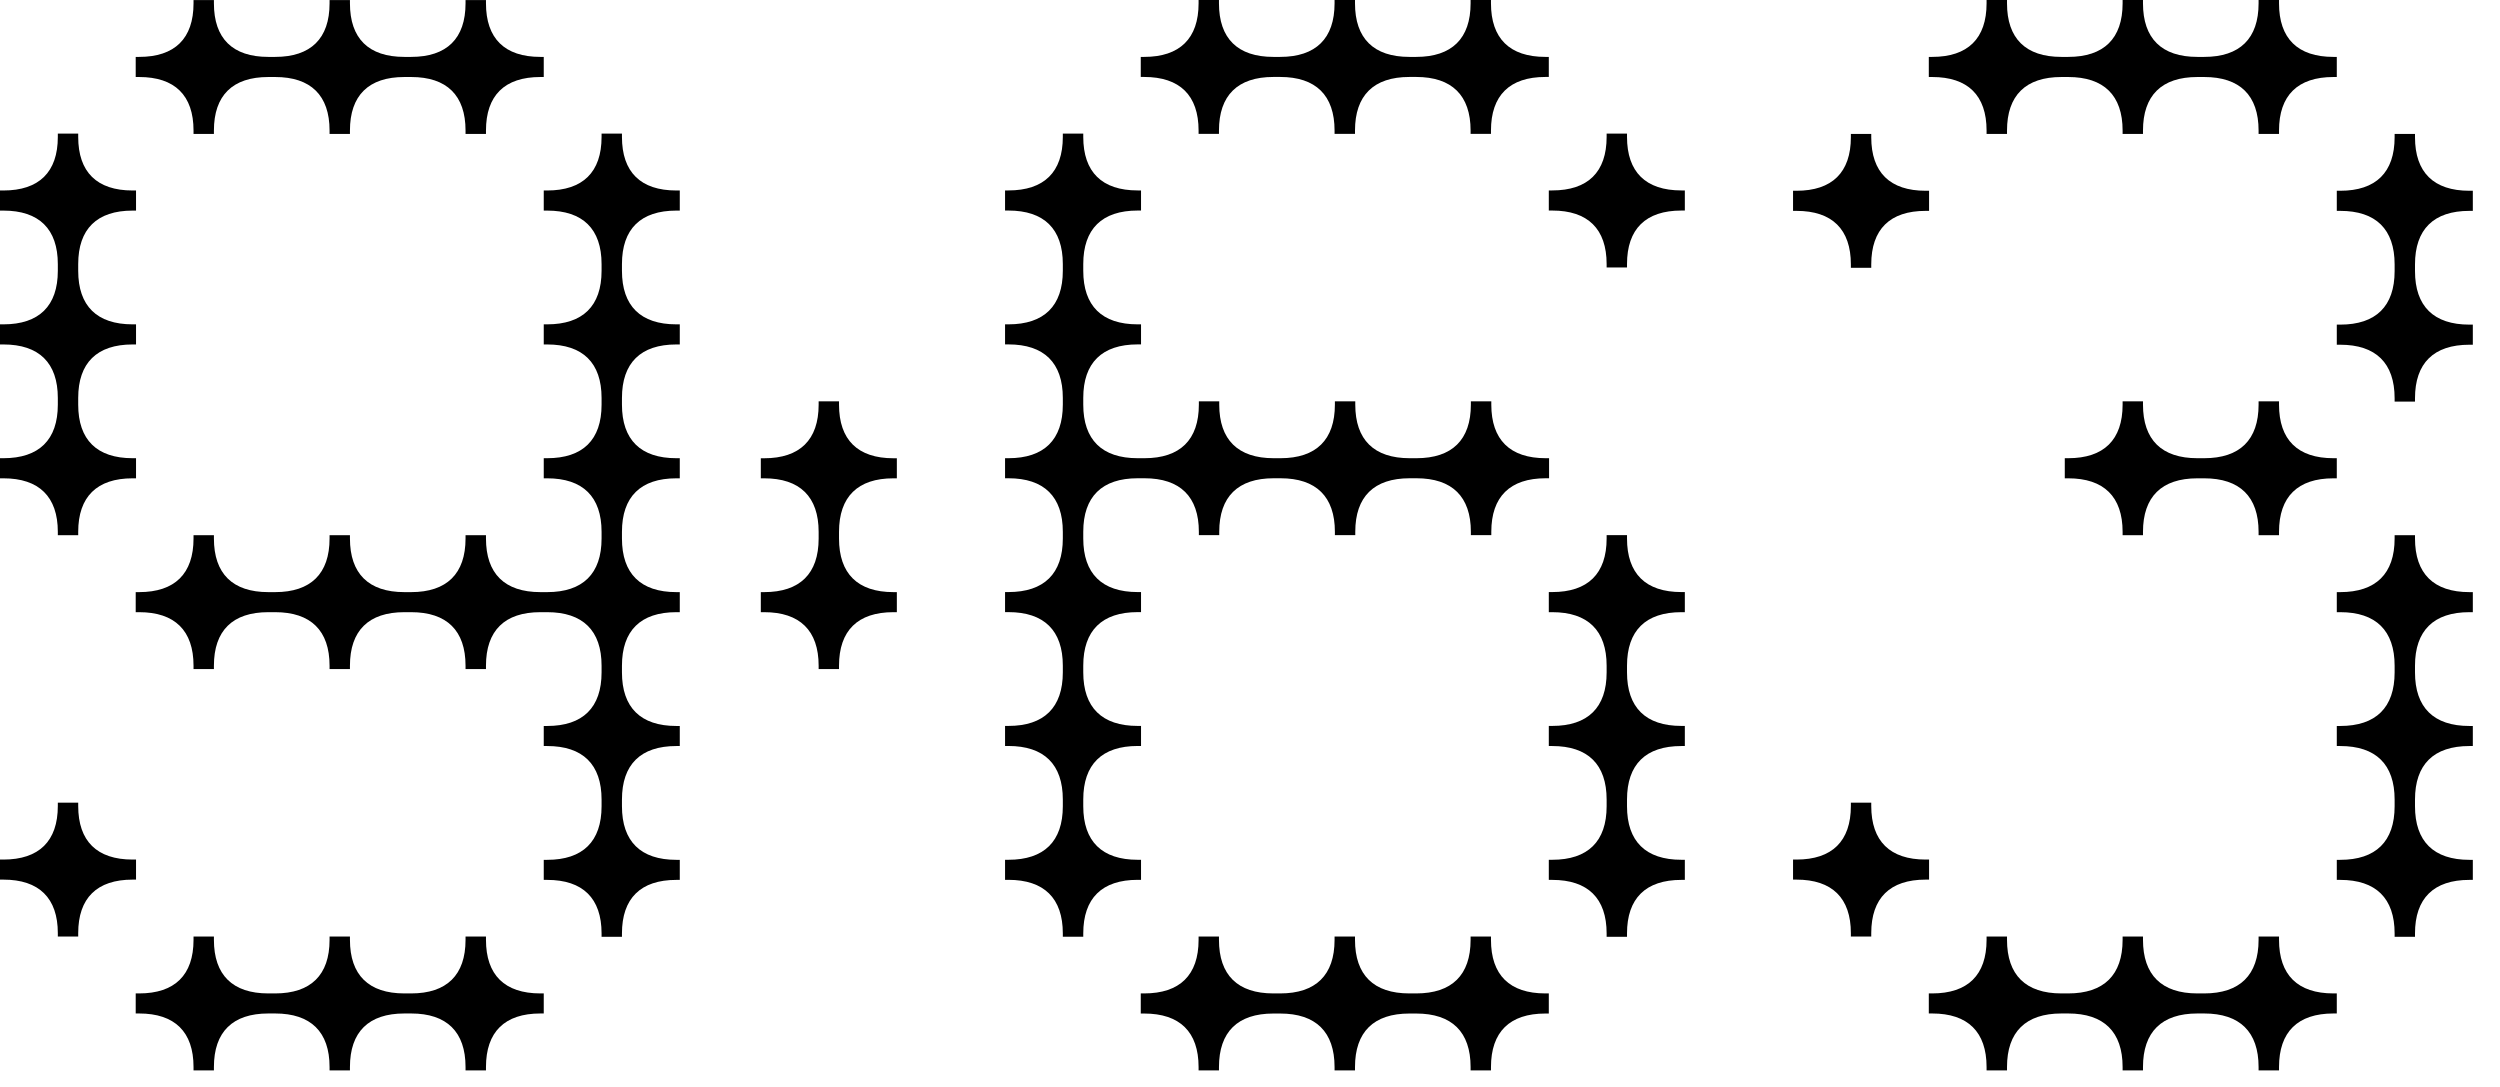
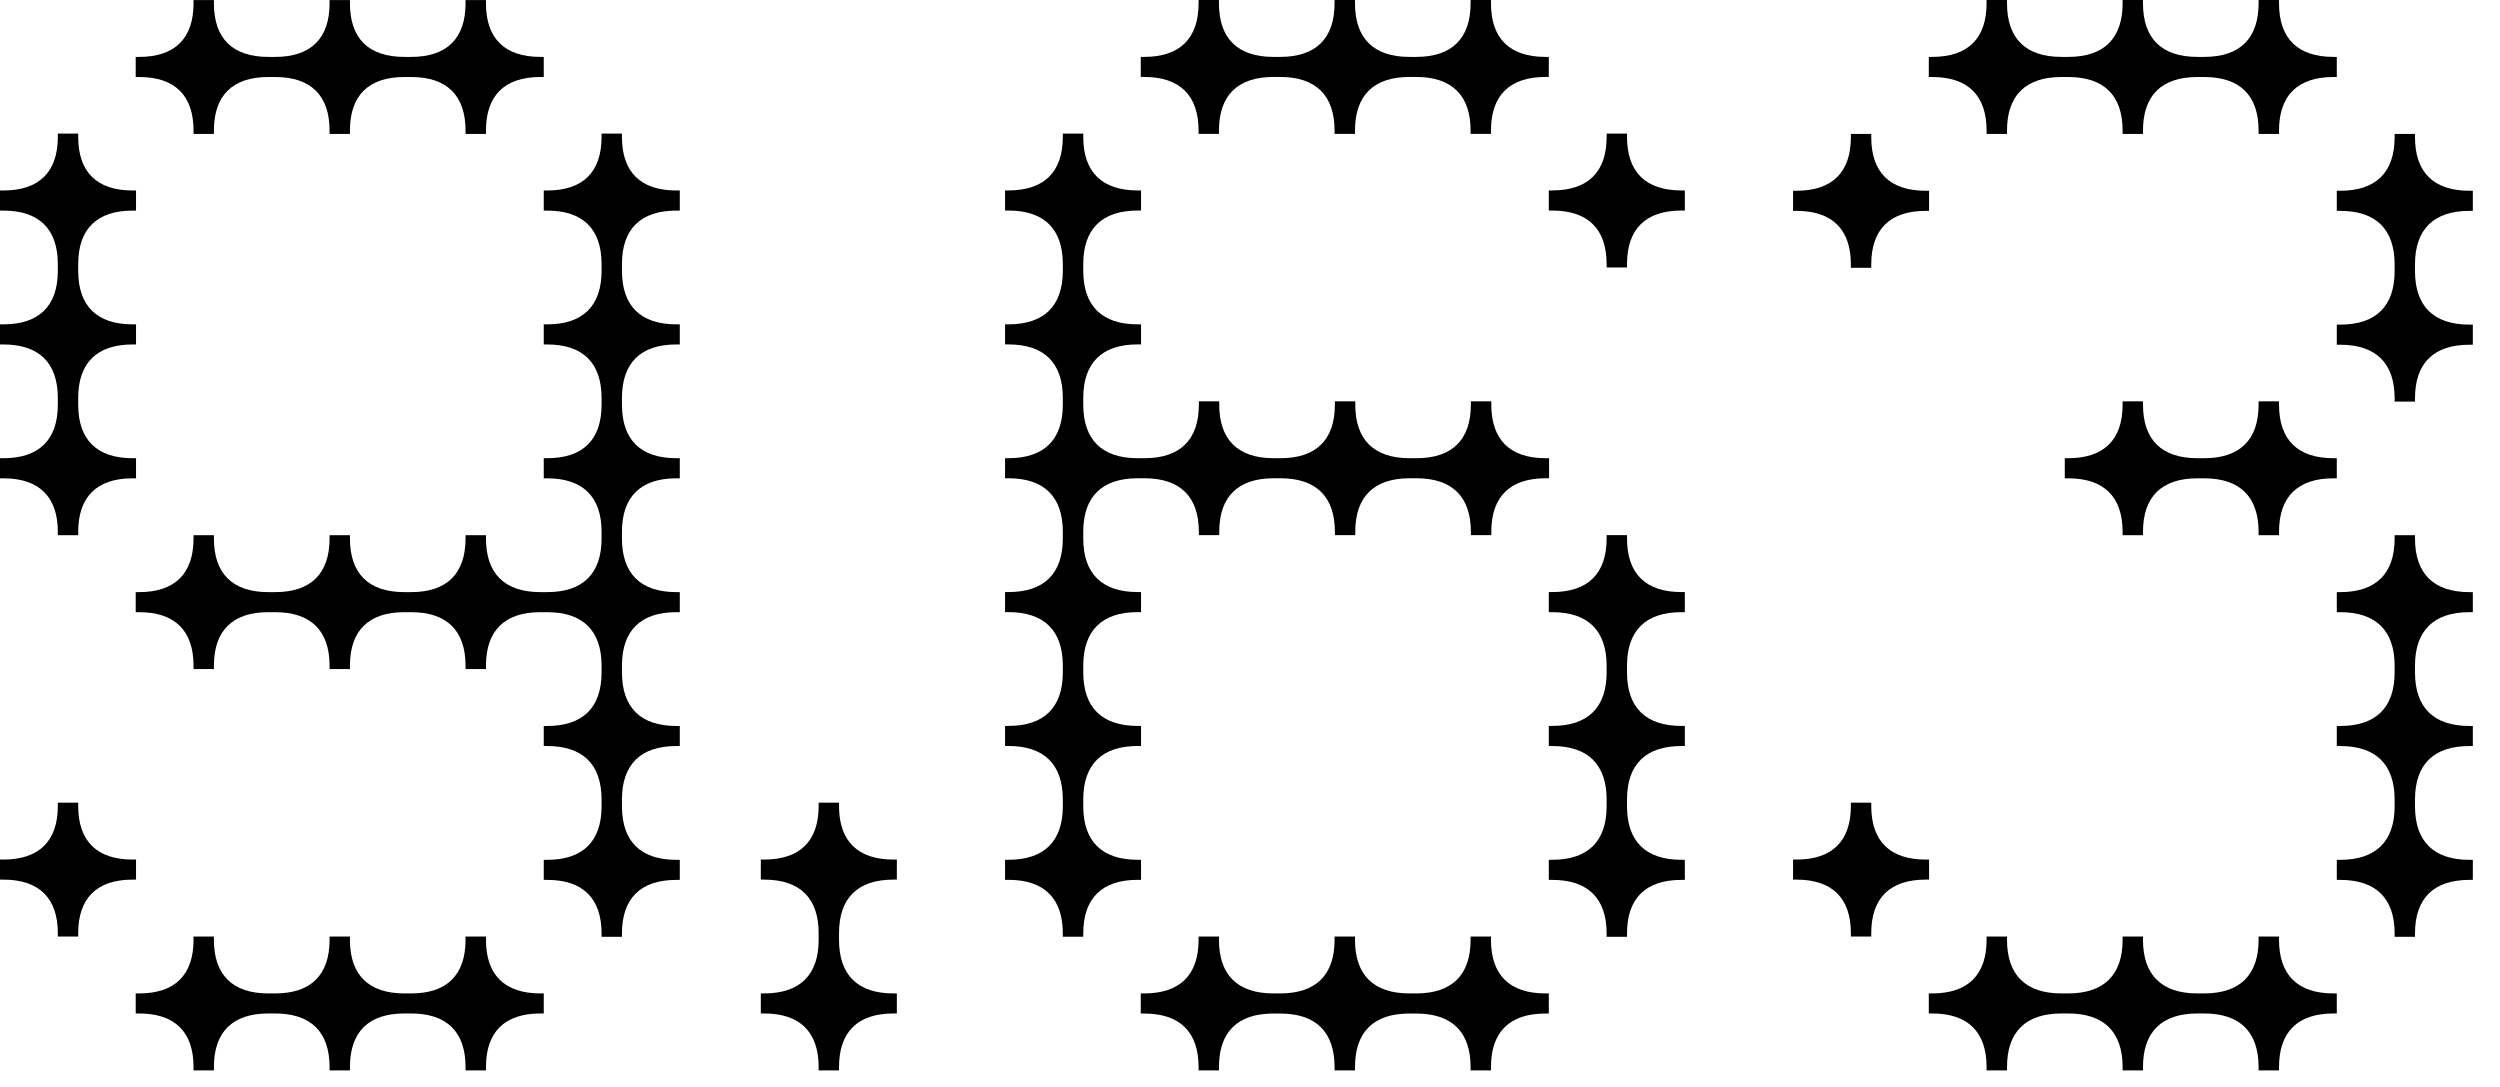
<svg xmlns="http://www.w3.org/2000/svg" preserveAspectRatio="xMidYMid meet" width="46" height="20" viewBox="0 0 46 20" fill="none">
  <g transform="translate(0, 0)">
    <path id="Vector" d="M11.444 7.446V7.323C11.444 6.677 11.788 6.338 12.445 6.338H12.508V5.968H12.445C11.788 5.968 11.444 5.63 11.444 4.983V4.86C11.444 4.213 11.788 3.875 12.445 3.875H12.508V3.505H12.445C11.788 3.505 11.444 3.167 11.444 2.52V2.458H11.069V2.52C11.069 3.167 10.725 3.505 10.068 3.505H10.005V3.875H10.068C10.725 3.875 11.069 4.213 11.069 4.86V4.983C11.069 5.63 10.725 5.968 10.068 5.968H10.005V6.338H10.068C10.725 6.338 11.069 6.677 11.069 7.323V7.446C11.069 8.093 10.725 8.431 10.068 8.431H10.005V8.801H10.068C10.725 8.801 11.069 9.14 11.069 9.786V9.909C11.069 10.556 10.725 10.895 10.068 10.895H9.943C9.286 10.895 8.942 10.556 8.942 9.909V9.848H8.566V9.909C8.566 10.556 8.222 10.895 7.565 10.895H7.44C6.783 10.895 6.439 10.556 6.439 9.909V9.848H6.064V9.909C6.064 10.556 5.719 10.895 5.063 10.895H4.937C4.28 10.895 3.936 10.556 3.936 9.909V9.848H3.561V9.909C3.561 10.556 3.217 10.895 2.56 10.895H2.497V11.264H2.56C3.217 11.264 3.561 11.603 3.561 12.249V12.311H3.936V12.249C3.936 11.603 4.28 11.264 4.937 11.264H5.063C5.719 11.264 6.064 11.603 6.064 12.249V12.311H6.439V12.249C6.439 11.603 6.783 11.264 7.44 11.264H7.565C8.222 11.264 8.566 11.603 8.566 12.249V12.311H8.942V12.249C8.942 11.603 9.286 11.264 9.943 11.264H10.068C10.725 11.264 11.069 11.603 11.069 12.249V12.372C11.069 13.019 10.725 13.358 10.068 13.358H10.005V13.727H10.068C10.725 13.727 11.069 14.066 11.069 14.712V14.835C11.069 15.482 10.725 15.821 10.068 15.821H10.005V16.19H10.068C10.725 16.19 11.069 16.529 11.069 17.175V17.237H11.444V17.175C11.444 16.529 11.788 16.19 12.445 16.19H12.508V15.821H12.445C11.788 15.821 11.444 15.482 11.444 14.835V14.712C11.444 14.066 11.788 13.727 12.445 13.727H12.508V13.358H12.445C11.788 13.358 11.444 13.019 11.444 12.372V12.249C11.444 11.603 11.788 11.264 12.445 11.264H12.508V10.895H12.445C11.788 10.895 11.444 10.556 11.444 9.909V9.786C11.444 9.14 11.788 8.801 12.445 8.801H12.508V8.431H12.445C11.788 8.431 11.444 8.093 11.444 7.446ZM1.439 7.446V7.323C1.439 6.677 1.783 6.338 2.44 6.338H2.503V5.968H2.44C1.783 5.968 1.439 5.63 1.439 4.983V4.86C1.439 4.213 1.783 3.875 2.44 3.875H2.503V3.505H2.44C1.783 3.505 1.439 3.167 1.439 2.52V2.458H1.064V2.52C1.064 3.167 0.719 3.505 0.063 3.505H0V3.875H0.063C0.719 3.875 1.064 4.213 1.064 4.86V4.983C1.064 5.63 0.719 5.968 0.063 5.968H0V6.338H0.063C0.719 6.338 1.064 6.677 1.064 7.323V7.446C1.064 8.093 0.719 8.431 0.063 8.431H0V8.801H0.063C0.719 8.801 1.064 9.14 1.064 9.786V9.848H1.439V9.786C1.439 9.14 1.783 8.801 2.44 8.801H2.503V8.431H2.44C1.783 8.431 1.439 8.093 1.439 7.446ZM8.942 19.695V19.633C8.942 18.987 9.286 18.648 9.943 18.648H10.005V18.279H9.943C9.286 18.279 8.942 17.94 8.942 17.294V17.232H8.566V17.294C8.566 17.94 8.222 18.279 7.565 18.279H7.44C6.783 18.279 6.439 17.94 6.439 17.294V17.232H6.064V17.294C6.064 17.94 5.719 18.279 5.063 18.279H4.937C4.28 18.279 3.936 17.94 3.936 17.294V17.232H3.561V17.294C3.561 17.94 3.217 18.279 2.56 18.279H2.497V18.648H2.56C3.217 18.648 3.561 18.987 3.561 19.633V19.695H3.936V19.633C3.936 18.987 4.28 18.648 4.937 18.648H5.063C5.719 18.648 6.064 18.987 6.064 19.633V19.695H6.439V19.633C6.439 18.987 6.783 18.648 7.44 18.648H7.565C8.222 18.648 8.566 18.987 8.566 19.633V19.695H8.942ZM8.942 2.464V2.402C8.942 1.755 9.286 1.417 9.943 1.417H10.005V1.047H9.943C9.286 1.047 8.942 0.709 8.942 0.062V0.001H8.566V0.062C8.566 0.709 8.222 1.047 7.565 1.047H7.44C6.783 1.047 6.439 0.709 6.439 0.062V0.001H6.064V0.062C6.064 0.709 5.719 1.047 5.063 1.047H4.937C4.28 1.047 3.936 0.709 3.936 0.062V0.001H3.561V0.062C3.561 0.709 3.217 1.047 2.56 1.047H2.497V1.417H2.56C3.217 1.417 3.561 1.755 3.561 2.402V2.464H3.936V2.402C3.936 1.755 4.28 1.417 4.937 1.417H5.063C5.719 1.417 6.064 1.755 6.064 2.402V2.464H6.439V2.402C6.439 1.755 6.783 1.417 7.44 1.417H7.565C8.222 1.417 8.566 1.755 8.566 2.402V2.464H8.942ZM1.439 17.232V17.17C1.439 16.524 1.783 16.185 2.44 16.185H2.503V15.816H2.44C1.783 15.816 1.439 15.477 1.439 14.83V14.769H1.064V14.83C1.064 15.477 0.719 15.816 0.063 15.816H0V16.185H0.063C0.719 16.185 1.064 16.524 1.064 17.17V17.232H1.439Z" fill="black" />
  </g>
-   <g transform="translate(-252.5, 0)">
+   <g transform="translate(-252.5, 7.384)">
    <path id="Vector_2" d="M267.938 9.91C267.938 10.556 268.282 10.895 268.939 10.895H269.002V11.264H268.939C268.282 11.264 267.938 11.603 267.938 12.249V12.311H267.563V12.249C267.563 11.603 267.218 11.264 266.561 11.264H266.499V10.895H266.561C267.218 10.895 267.563 10.556 267.563 9.91V9.786C267.563 9.14 267.218 8.801 266.561 8.801H266.499V8.432H266.561C267.218 8.432 267.563 8.093 267.563 7.446V7.385H267.938V7.446C267.938 8.093 268.282 8.432 268.939 8.432H269.002V8.801H268.939C268.282 8.801 267.938 9.14 267.938 9.786V9.91Z" fill="black" />
  </g>
  <g transform="translate(-504.5, 0)">
    <g id="Group 307">
      <path id="Vector_3" d="M531.934 2.463V2.402C531.934 1.755 532.278 1.416 532.935 1.416H532.998V1.047H532.935C532.278 1.047 531.934 0.708 531.934 0.062V0H531.559V0.062C531.559 0.708 531.215 1.047 530.558 1.047H530.433C529.776 1.047 529.432 0.708 529.432 0.062V0H529.056V0.062C529.056 0.708 528.712 1.047 528.055 1.047H527.93C527.273 1.047 526.929 0.708 526.929 0.062V0H526.554V0.062C526.554 0.708 526.209 1.047 525.553 1.047H525.49V1.416H525.553C526.209 1.416 526.554 1.755 526.554 2.402V2.463H526.929V2.402C526.929 1.755 527.273 1.416 527.93 1.416H528.055C528.712 1.416 529.056 1.755 529.056 2.402V2.463H529.432V2.402C529.432 1.755 529.776 1.416 530.433 1.416H530.558C531.215 1.416 531.559 1.755 531.559 2.402V2.463H531.934Z" fill="black" />
      <path id="Vector_4" d="M524.432 4.982V4.859C524.432 4.213 524.776 3.874 525.433 3.874H525.495V3.504H525.433C524.776 3.504 524.432 3.166 524.432 2.519V2.458H524.056V2.519C524.056 3.166 523.712 3.504 523.055 3.504H522.993V3.874H523.055C523.712 3.874 524.056 4.213 524.056 4.859V4.982C524.056 5.629 523.712 5.968 523.055 5.968H522.993V6.337H523.055C523.712 6.337 524.056 6.676 524.056 7.322V7.445C524.056 8.092 523.712 8.431 523.055 8.431H522.993V8.8H523.055C523.712 8.8 524.056 9.139 524.056 9.785V9.908C524.056 10.555 523.712 10.894 523.055 10.894H522.993V11.263H523.055C523.712 11.263 524.056 11.602 524.056 12.248V12.371C524.056 13.018 523.712 13.357 523.055 13.357H522.993V13.726H523.055C523.712 13.726 524.056 14.065 524.056 14.711V14.835C524.056 15.481 523.712 15.82 523.055 15.82H522.993V16.189H523.055C523.712 16.189 524.056 16.528 524.056 17.175V17.236H524.432V17.175C524.432 16.528 524.776 16.189 525.433 16.189H525.495V15.82H525.433C524.776 15.82 524.432 15.481 524.432 14.835V14.711C524.432 14.065 524.776 13.726 525.433 13.726H525.495V13.357H525.433C524.776 13.357 524.432 13.018 524.432 12.371V12.248C524.432 11.602 524.776 11.263 525.433 11.263H525.495V10.894H525.433C524.776 10.894 524.432 10.555 524.432 9.908V9.785C524.432 9.139 524.776 8.8 525.433 8.8H525.558C526.215 8.8 526.559 9.139 526.559 9.785V9.847H526.934V9.785C526.934 9.139 527.279 8.8 527.935 8.8H528.061C528.718 8.8 529.062 9.139 529.062 9.785V9.847H529.437V9.785C529.437 9.139 529.781 8.8 530.438 8.8H530.563C531.22 8.8 531.564 9.139 531.564 9.785V9.847H531.94V9.785C531.94 9.139 532.284 8.8 532.941 8.8H533.003V8.431H532.941C532.284 8.431 531.94 8.092 531.94 7.445V7.384H531.564V7.445C531.564 8.092 531.22 8.431 530.563 8.431H530.438C529.781 8.431 529.437 8.092 529.437 7.445V7.384H529.062V7.445C529.062 8.092 528.718 8.431 528.061 8.431H527.935C527.279 8.431 526.934 8.092 526.934 7.445V7.384H526.559V7.445C526.559 8.092 526.215 8.431 525.558 8.431H525.433C524.776 8.431 524.432 8.092 524.432 7.445V7.322C524.432 6.676 524.776 6.337 525.433 6.337H525.495V5.968H525.433C524.776 5.968 524.432 5.629 524.432 4.982Z" fill="black" />
      <path id="Vector_5" d="M526.929 19.695V19.634C526.929 18.987 527.273 18.649 527.93 18.649H528.055C528.712 18.649 529.056 18.987 529.056 19.634V19.695H529.432V19.634C529.432 18.987 529.776 18.649 530.433 18.649H530.558C531.215 18.649 531.559 18.987 531.559 19.634V19.695H531.934V19.634C531.934 18.987 532.278 18.649 532.935 18.649H532.998V18.279H532.935C532.278 18.279 531.934 17.941 531.934 17.294V17.232H531.559V17.294C531.559 17.941 531.215 18.279 530.558 18.279H530.433C529.776 18.279 529.432 17.941 529.432 17.294V17.232H529.056V17.294C529.056 17.941 528.712 18.279 528.055 18.279H527.93C527.273 18.279 526.929 17.941 526.929 17.294V17.232H526.554V17.294C526.554 17.941 526.209 18.279 525.553 18.279H525.49V18.649H525.553C526.209 18.649 526.554 18.987 526.554 19.634V19.695H526.929Z" fill="black" />
      <path id="Vector_6" d="M534.437 14.835V14.712C534.437 14.065 534.781 13.727 535.438 13.727H535.501V13.357H535.438C534.781 13.357 534.437 13.019 534.437 12.372V12.249C534.437 11.602 534.781 11.264 535.438 11.264H535.501V10.894H535.438C534.781 10.894 534.437 10.556 534.437 9.909V9.847H534.062V9.909C534.062 10.556 533.718 10.894 533.061 10.894H532.998V11.264H533.061C533.718 11.264 534.062 11.602 534.062 12.249V12.372C534.062 13.019 533.718 13.357 533.061 13.357H532.998V13.727H533.061C533.718 13.727 534.062 14.065 534.062 14.712V14.835C534.062 15.482 533.718 15.82 533.061 15.82H532.998V16.19H533.061C533.718 16.19 534.062 16.529 534.062 17.175V17.237H534.437V17.175C534.437 16.529 534.781 16.19 535.438 16.19H535.501V15.82H535.438C534.781 15.82 534.437 15.482 534.437 14.835Z" fill="black" />
      <path id="Vector_7" d="M534.437 4.921V4.859C534.437 4.213 534.781 3.874 535.438 3.874H535.501V3.504H535.438C534.781 3.504 534.437 3.166 534.437 2.519V2.458H534.062V2.519C534.062 3.166 533.718 3.504 533.061 3.504H532.998V3.874H533.061C533.718 3.874 534.062 4.213 534.062 4.859V4.921H534.437Z" fill="black" />
    </g>
  </g>
  <g transform="translate(-756.5, 0)">
    <g id="Group 289">
      <path id="Vector_8" d="M790.931 4.927H790.556V4.865C790.556 4.219 790.212 3.88 789.555 3.88H789.492V3.51H789.555C790.212 3.51 790.556 3.172 790.556 2.525V2.464H790.931V2.525C790.931 3.172 791.275 3.51 791.932 3.51H791.995V3.88H791.932C791.275 3.88 790.931 4.219 790.931 4.865V4.927ZM790.931 17.232H790.556V17.17C790.556 16.524 790.212 16.185 789.555 16.185H789.492V15.816H789.555C790.212 15.816 790.556 15.477 790.556 14.83V14.769H790.931V14.83C790.931 15.477 791.275 15.816 791.932 15.816H791.995V16.185H791.932C791.275 16.185 790.931 16.524 790.931 17.17V17.232ZM795.931 2.464H795.556V2.402C795.556 1.755 795.212 1.417 794.555 1.417H794.43C793.773 1.417 793.429 1.755 793.429 2.402V2.464H793.053V2.402C793.053 1.755 792.709 1.417 792.052 1.417H791.99V1.047H792.052C792.709 1.047 793.053 0.709 793.053 0.062V0H793.429V0.062C793.429 0.709 793.773 1.047 794.43 1.047H794.555C795.212 1.047 795.556 0.709 795.556 0.062V0H795.931V0.062C795.931 0.709 796.275 1.047 796.932 1.047H797.057C797.714 1.047 798.058 0.709 798.058 0.062V0H798.434V0.062C798.434 0.709 798.778 1.047 799.435 1.047H799.497V1.417H799.435C798.778 1.417 798.434 1.755 798.434 2.402V2.464H798.058V2.402C798.058 1.755 797.714 1.417 797.057 1.417H796.932C796.275 1.417 795.931 1.755 795.931 2.402V2.464ZM795.931 19.695H795.556V19.633C795.556 18.987 795.212 18.648 794.555 18.648H794.43C793.773 18.648 793.429 18.987 793.429 19.633V19.695H793.053V19.633C793.053 18.987 792.709 18.648 792.052 18.648H791.99V18.279H792.052C792.709 18.279 793.053 17.94 793.053 17.293V17.232H793.429V17.293C793.429 17.94 793.773 18.279 794.43 18.279H794.555C795.212 18.279 795.556 17.94 795.556 17.293V17.232H795.931V17.293C795.931 17.94 796.275 18.279 796.932 18.279H797.057C797.714 18.279 798.058 17.94 798.058 17.293V17.232H798.434V17.293C798.434 17.94 798.778 18.279 799.435 18.279H799.497V18.648H799.435C798.778 18.648 798.434 18.987 798.434 19.633V19.695H798.058V19.633C798.058 18.987 797.714 18.648 797.057 18.648H796.932C796.275 18.648 795.931 18.987 795.931 19.633V19.695ZM798.434 9.848H798.058V9.786C798.058 9.14 797.714 8.801 797.057 8.801H796.932C796.275 8.801 795.931 9.14 795.931 9.786V9.848H795.556V9.786C795.556 9.14 795.212 8.801 794.555 8.801H794.492V8.431H794.555C795.212 8.431 795.556 8.093 795.556 7.446V7.385H795.931V7.446C795.931 8.093 796.275 8.431 796.932 8.431H797.057C797.714 8.431 798.058 8.093 798.058 7.446V7.385H798.434V7.446C798.434 8.093 798.778 8.431 799.435 8.431H799.497V8.801H799.435C798.778 8.801 798.434 9.14 798.434 9.786V9.848ZM800.936 4.988C800.936 5.635 801.28 5.973 801.937 5.973H802V6.343H801.937C801.28 6.343 800.936 6.682 800.936 7.328V7.39H800.561V7.328C800.561 6.682 800.217 6.343 799.56 6.343H799.497V5.973H799.56C800.217 5.973 800.561 5.635 800.561 4.988V4.865C800.561 4.219 800.217 3.88 799.56 3.88H799.497V3.51H799.56C800.217 3.51 800.561 3.172 800.561 2.525V2.464H800.936V2.525C800.936 3.172 801.28 3.51 801.937 3.51H802V3.88H801.937C801.28 3.88 800.936 4.219 800.936 4.865V4.988ZM800.936 14.835C800.936 15.482 801.28 15.821 801.937 15.821H802V16.19H801.937C801.28 16.19 800.936 16.529 800.936 17.175V17.237H800.561V17.175C800.561 16.529 800.217 16.19 799.56 16.19H799.497V15.821H799.56C800.217 15.821 800.561 15.482 800.561 14.835V14.712C800.561 14.066 800.217 13.727 799.56 13.727H799.497V13.358H799.56C800.217 13.358 800.561 13.019 800.561 12.372V12.249C800.561 11.603 800.217 11.264 799.56 11.264H799.497V10.895H799.56C800.217 10.895 800.561 10.556 800.561 9.909V9.848H800.936V9.909C800.936 10.556 801.28 10.895 801.937 10.895H802V11.264H801.937C801.28 11.264 800.936 11.603 800.936 12.249V12.372C800.936 13.019 801.28 13.358 801.937 13.358H802V13.727H801.937C801.28 13.727 800.936 14.066 800.936 14.712V14.835Z" fill="black" />
    </g>
  </g>
</svg>
